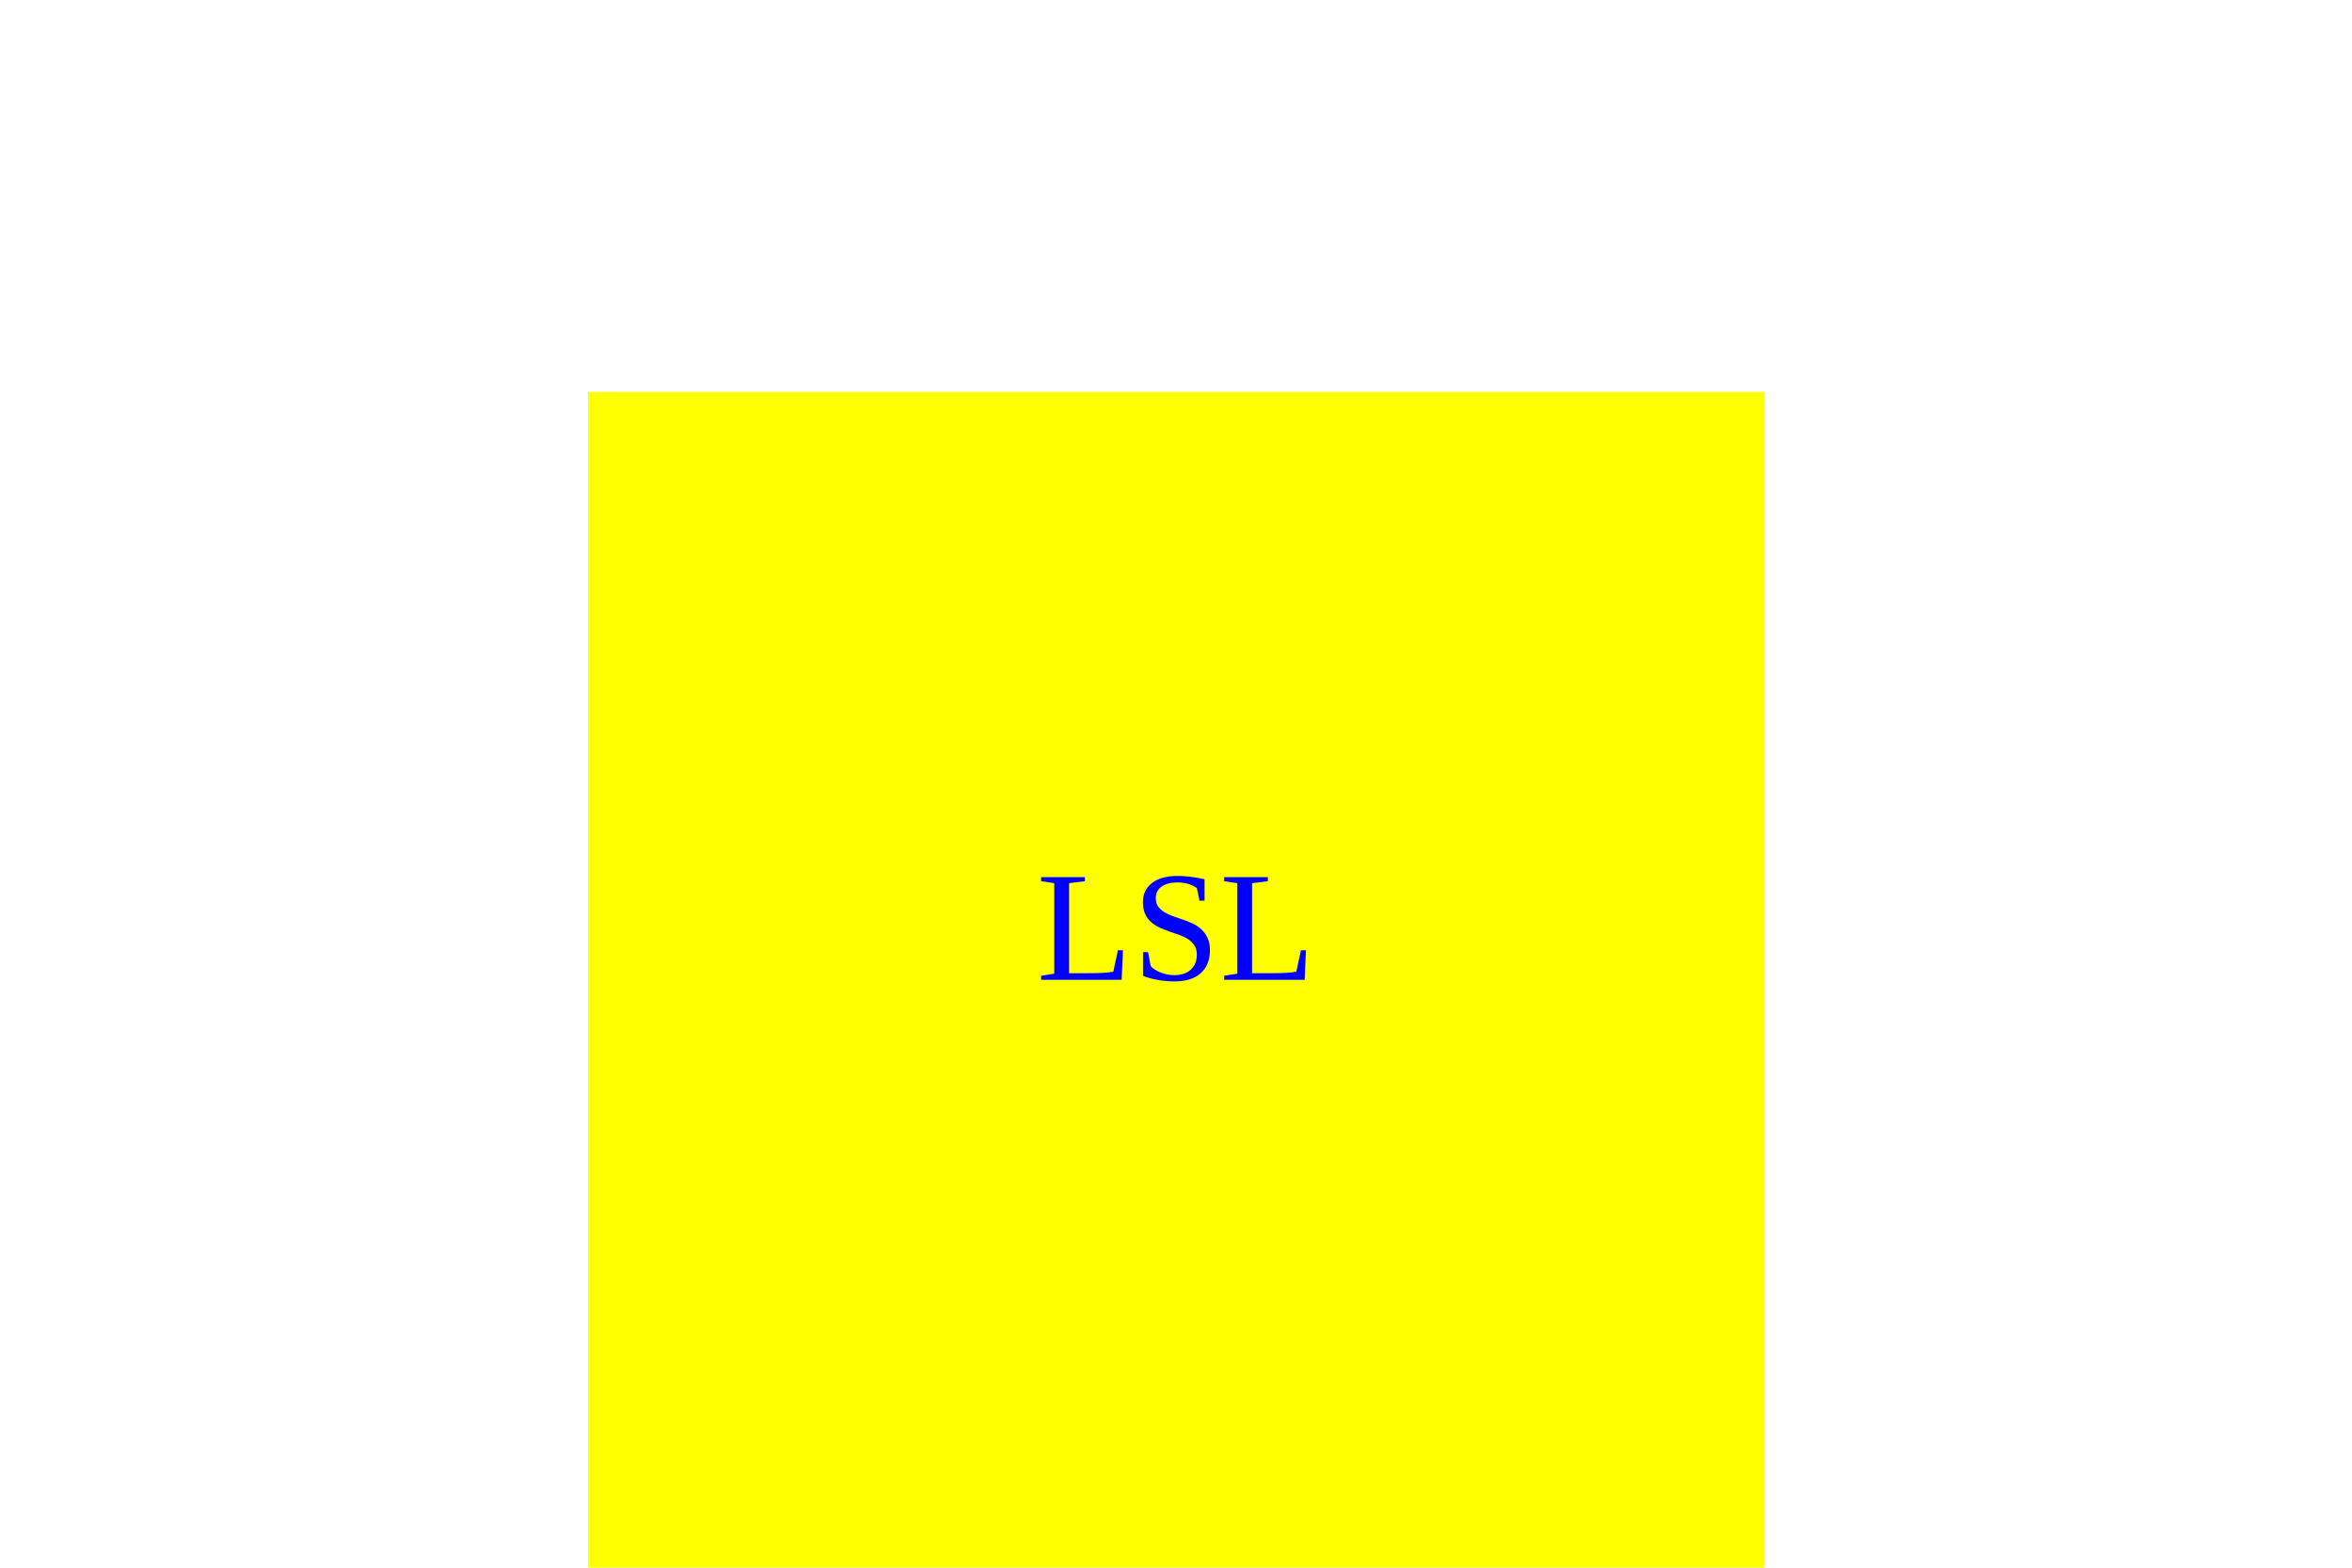
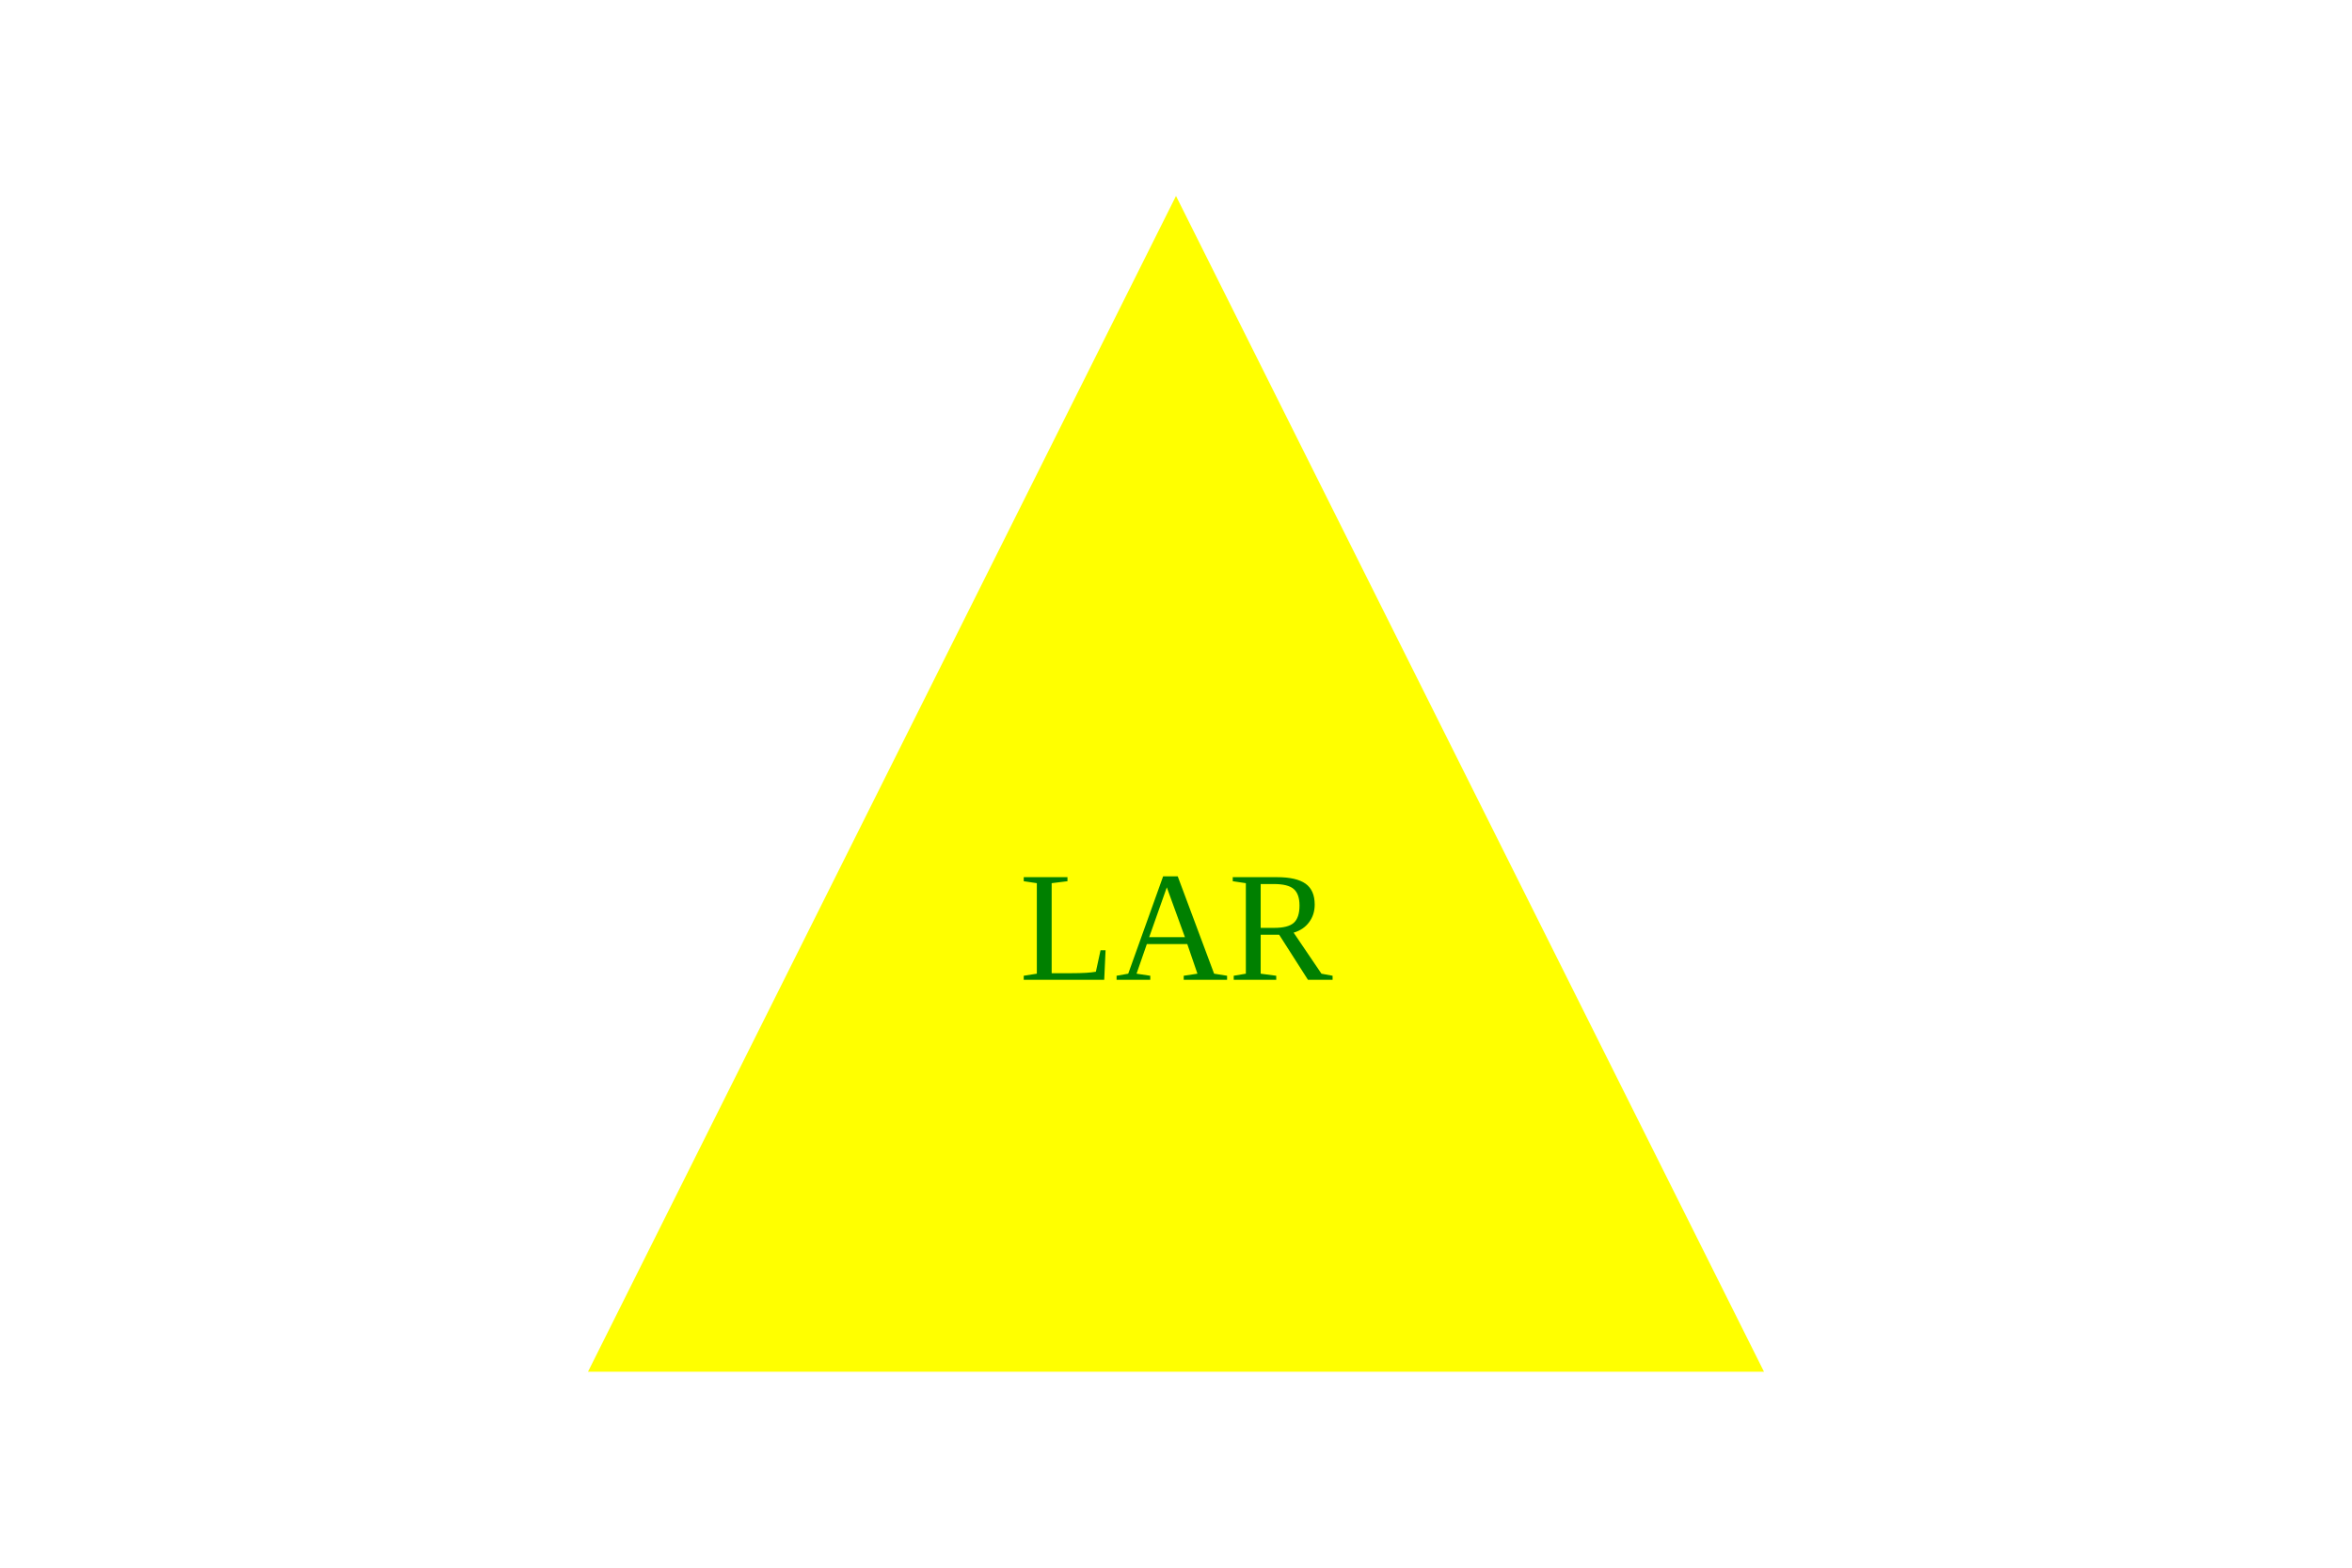
<svg xmlns="http://www.w3.org/2000/svg" height="200" width="300">
-   <rect x="75" y="50" width="150" height="150" fill="yellow" />
-   <text x="150" y="125" font-size="20" fill="blue" text-anchor="middle" alignment-baseline="middle">LSL</text>
+   <polygon points="150,25 75,175 225,175" fill="yellow" />
+   <text x="150" y="125" font-size="20" fill="green" text-anchor="middle" alignment-baseline="middle">LAR</text>
</svg>
